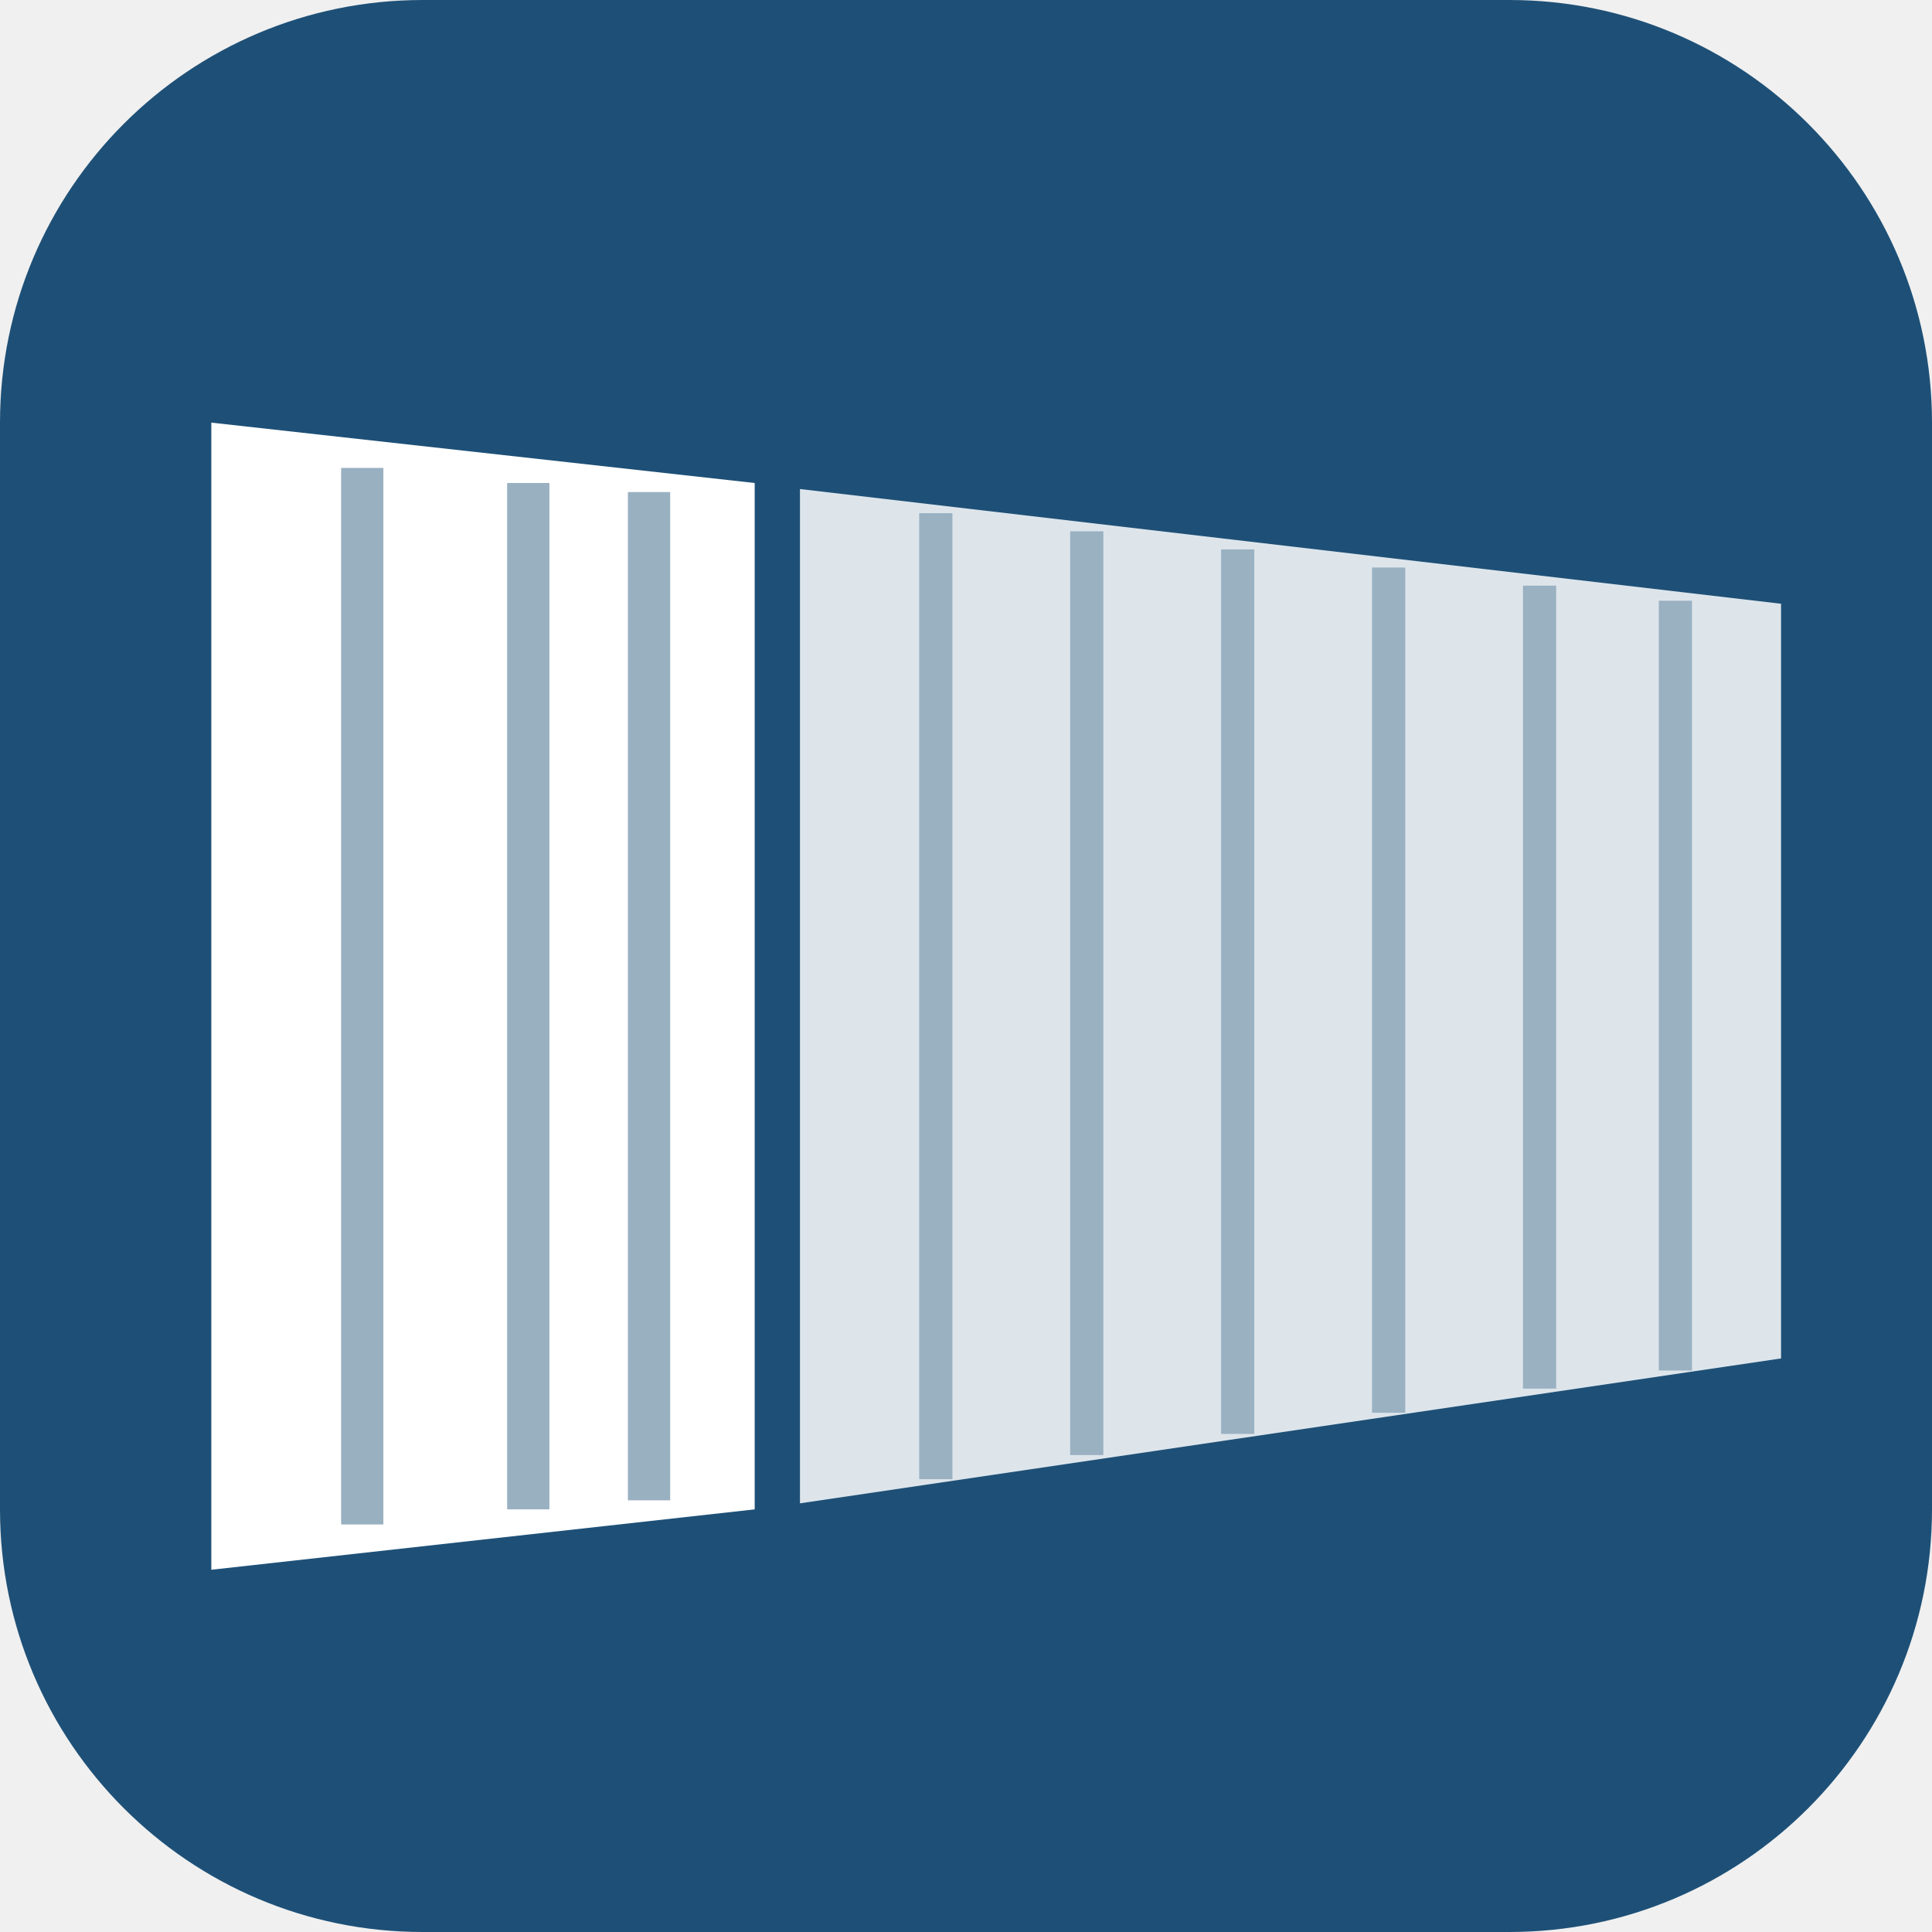
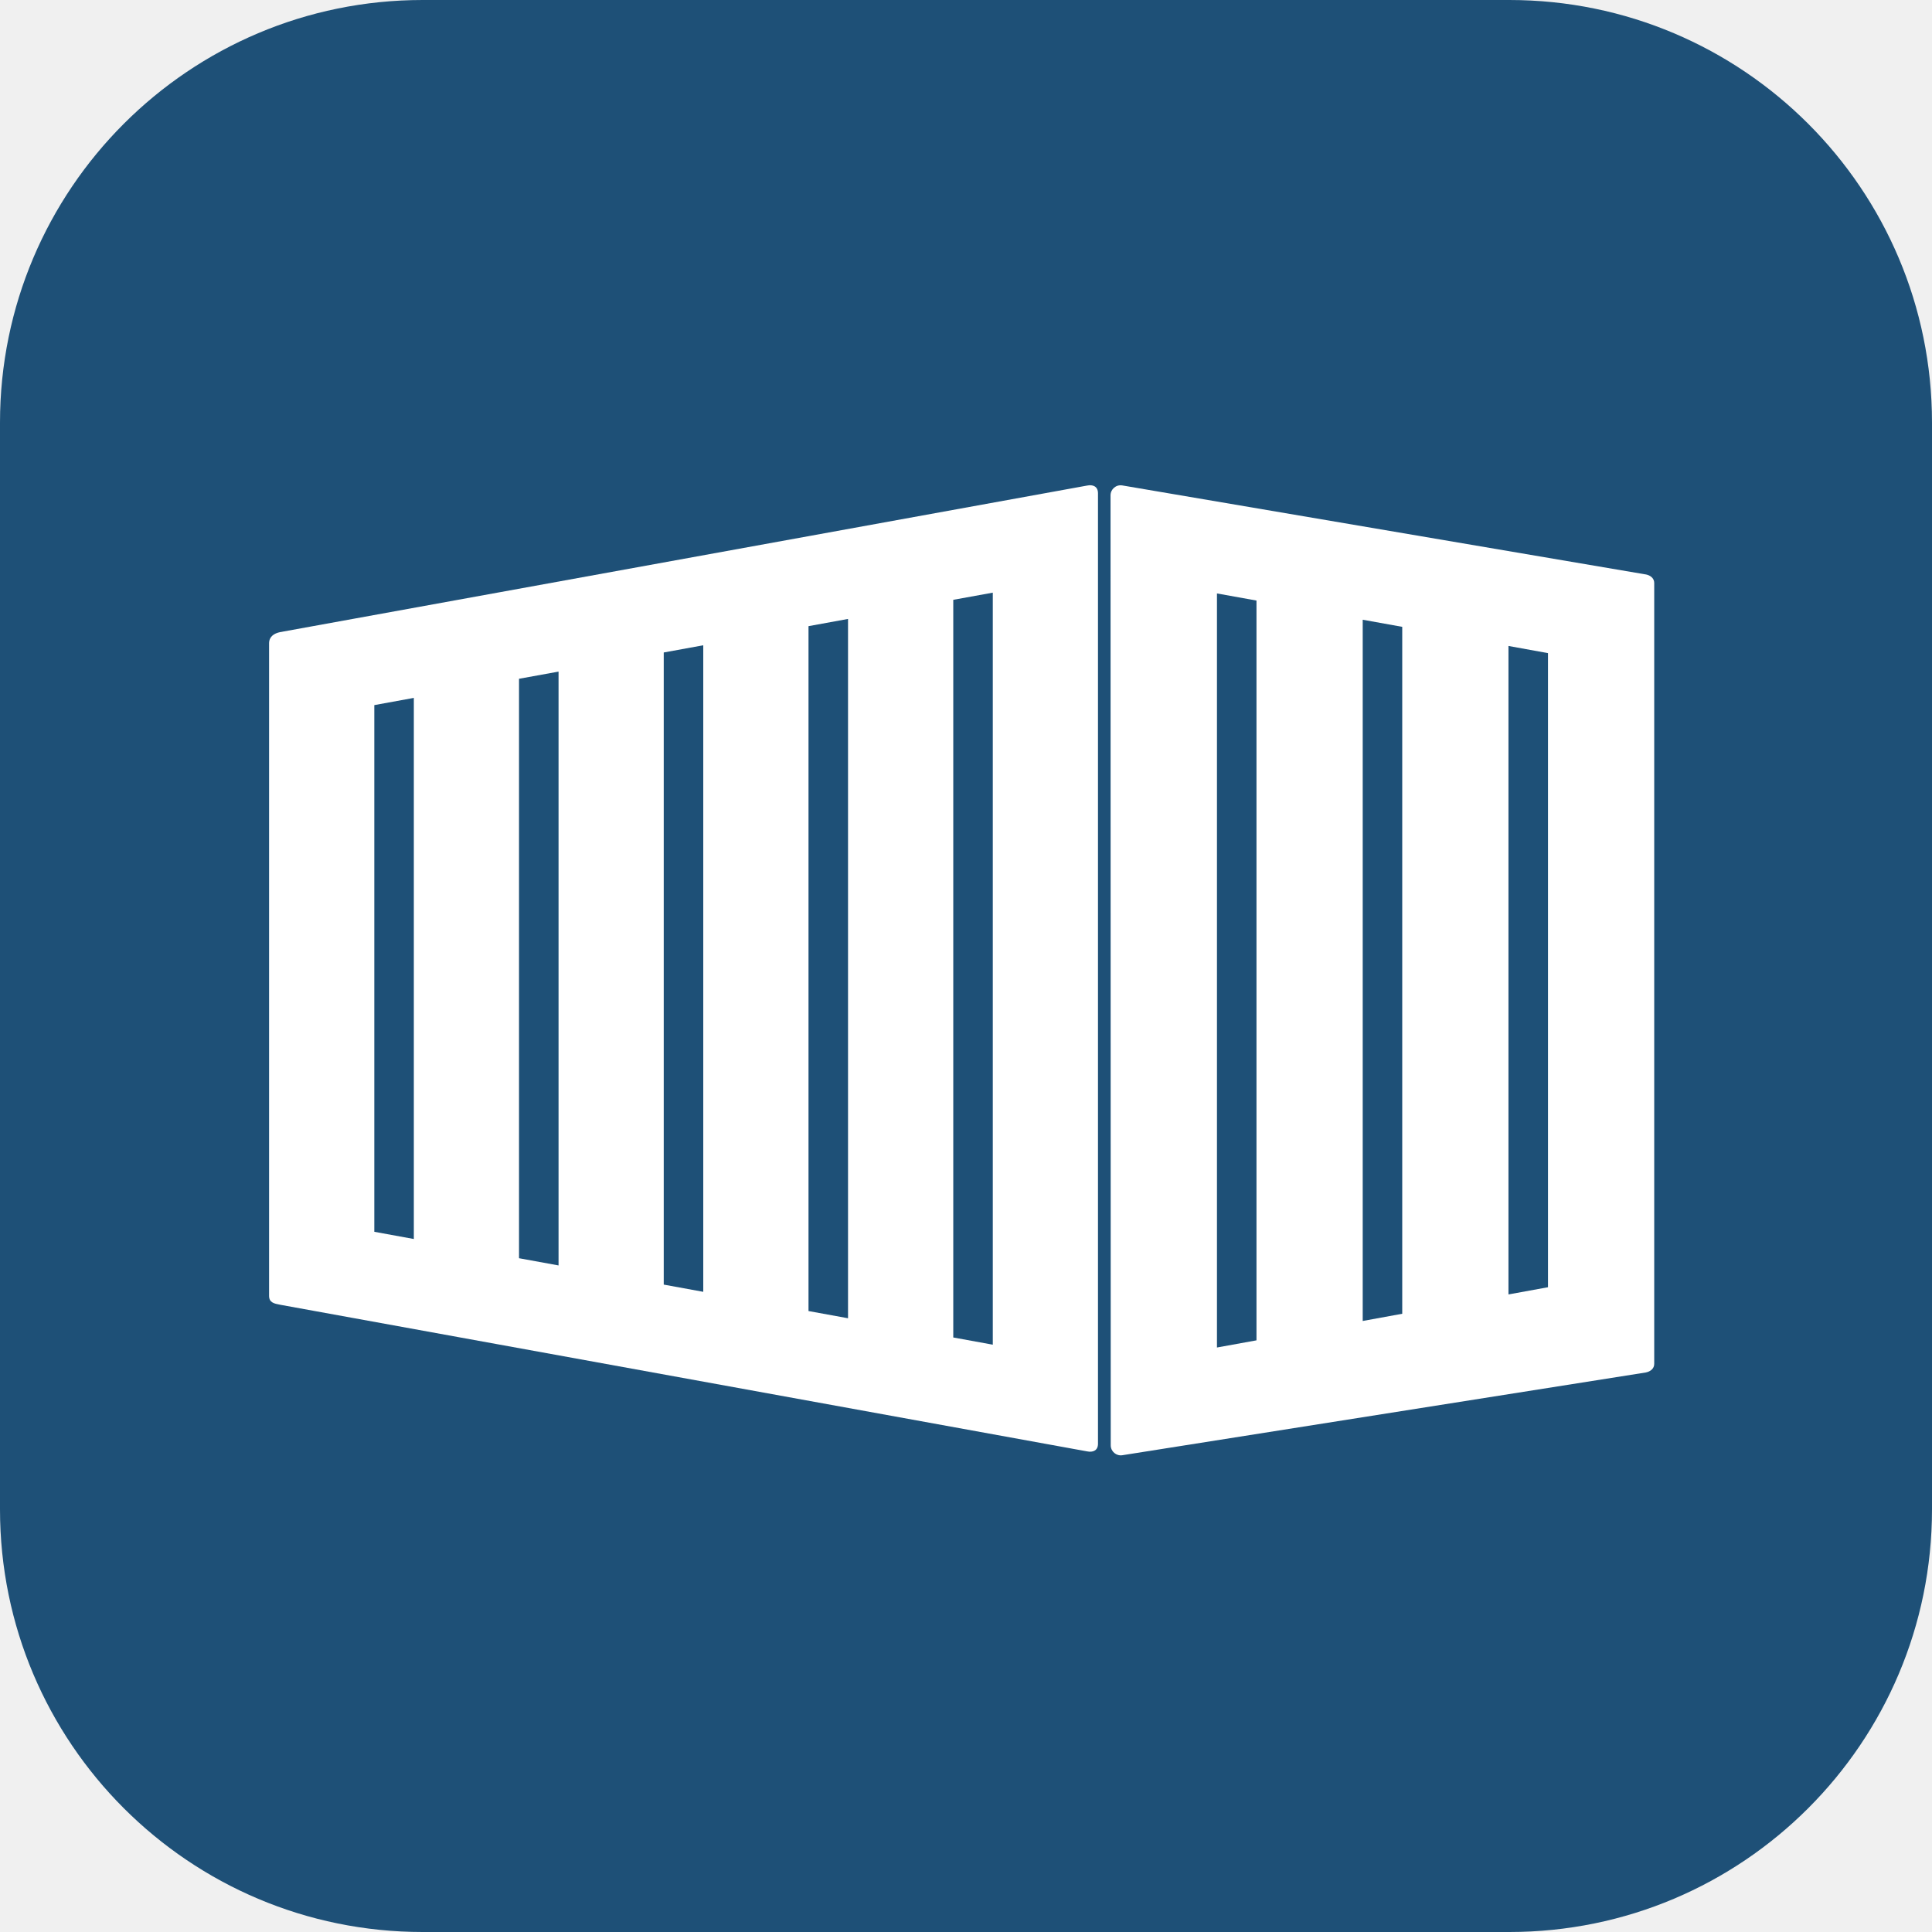
<svg xmlns="http://www.w3.org/2000/svg" viewBox="0 0 64 64">
  <rect width="64" height="64" rx="14" fill="#1e5077" />
-   <g transform="translate(5 10)">
-     <path d="M2 4 L20 6 L20 40 L2 42 Z" fill="#ffffff" />
-     <path d="M7 5.5 V40.5 M12.5 6 V40 M16.5 6.3 V39.7" stroke="#1e5077" stroke-opacity=".45" stroke-width="1.4" />
-     <path d="M21.5 6.2 L54 10 L54 35 L21.5 39.8 Z" fill="#ffffff" fill-opacity=".85" />
-     <path d="M26 7 V39 M31 7.6 V38.2 M36 8.2 V37.5 M41 8.8 V36.8 M46 9.4 V36 M50.5 9.9 V35.4" stroke="#1e5077" stroke-opacity=".35" stroke-width="1.1" />
+   <g transform="translate(8 15.30) scale(0.16367)">
+     <path fill="#ffffff" fill-rule="evenodd" d="M284.19,22.77c.96.18,1.74.78,1.74,1.74v158.06c0,.96-.78,1.56-1.74,1.74l-105.9,16.74c-1.24.2-2.36-.76-2.36-2.01l-.04-192.26c0-1.26,1.13-2.22,2.38-2.01l105.92,18.01h0ZM197.43,26.63L205.43,28.07L205.43,177.80L197.43,179.25ZM226.93,31.95L234.93,33.39L234.93,172.42L226.93,173.88ZM256.43,37.26L264.43,38.71L264.43,167.05L256.43,168.51Z" />
+     <path fill="#ffffff" fill-rule="evenodd" d="M171.13,4.8c1.2-.25,2.22.17,2.22,1.56v192.37c0,1.38-1.02,1.79-2.22,1.54L7.8,170.59c-1.2-.23-2.22-.43-2.22-1.81V36.74c0-1.38,1.02-2.03,2.22-2.28L171.13,4.8h0ZM26.88,49.23L34.88,47.77L34.88,157.29L26.88,155.83ZM56.17,43.90L64.17,42.45L64.17,162.64L56.17,161.18ZM85.46,38.58L93.46,37.12L93.46,167.98L85.46,166.52ZM114.76,33.25L122.76,31.79L122.76,173.33L114.76,171.87ZM144.06,27.92L152.06,26.47L152.06,178.68L144.06,177.22Z" />
  </g>
</svg>
